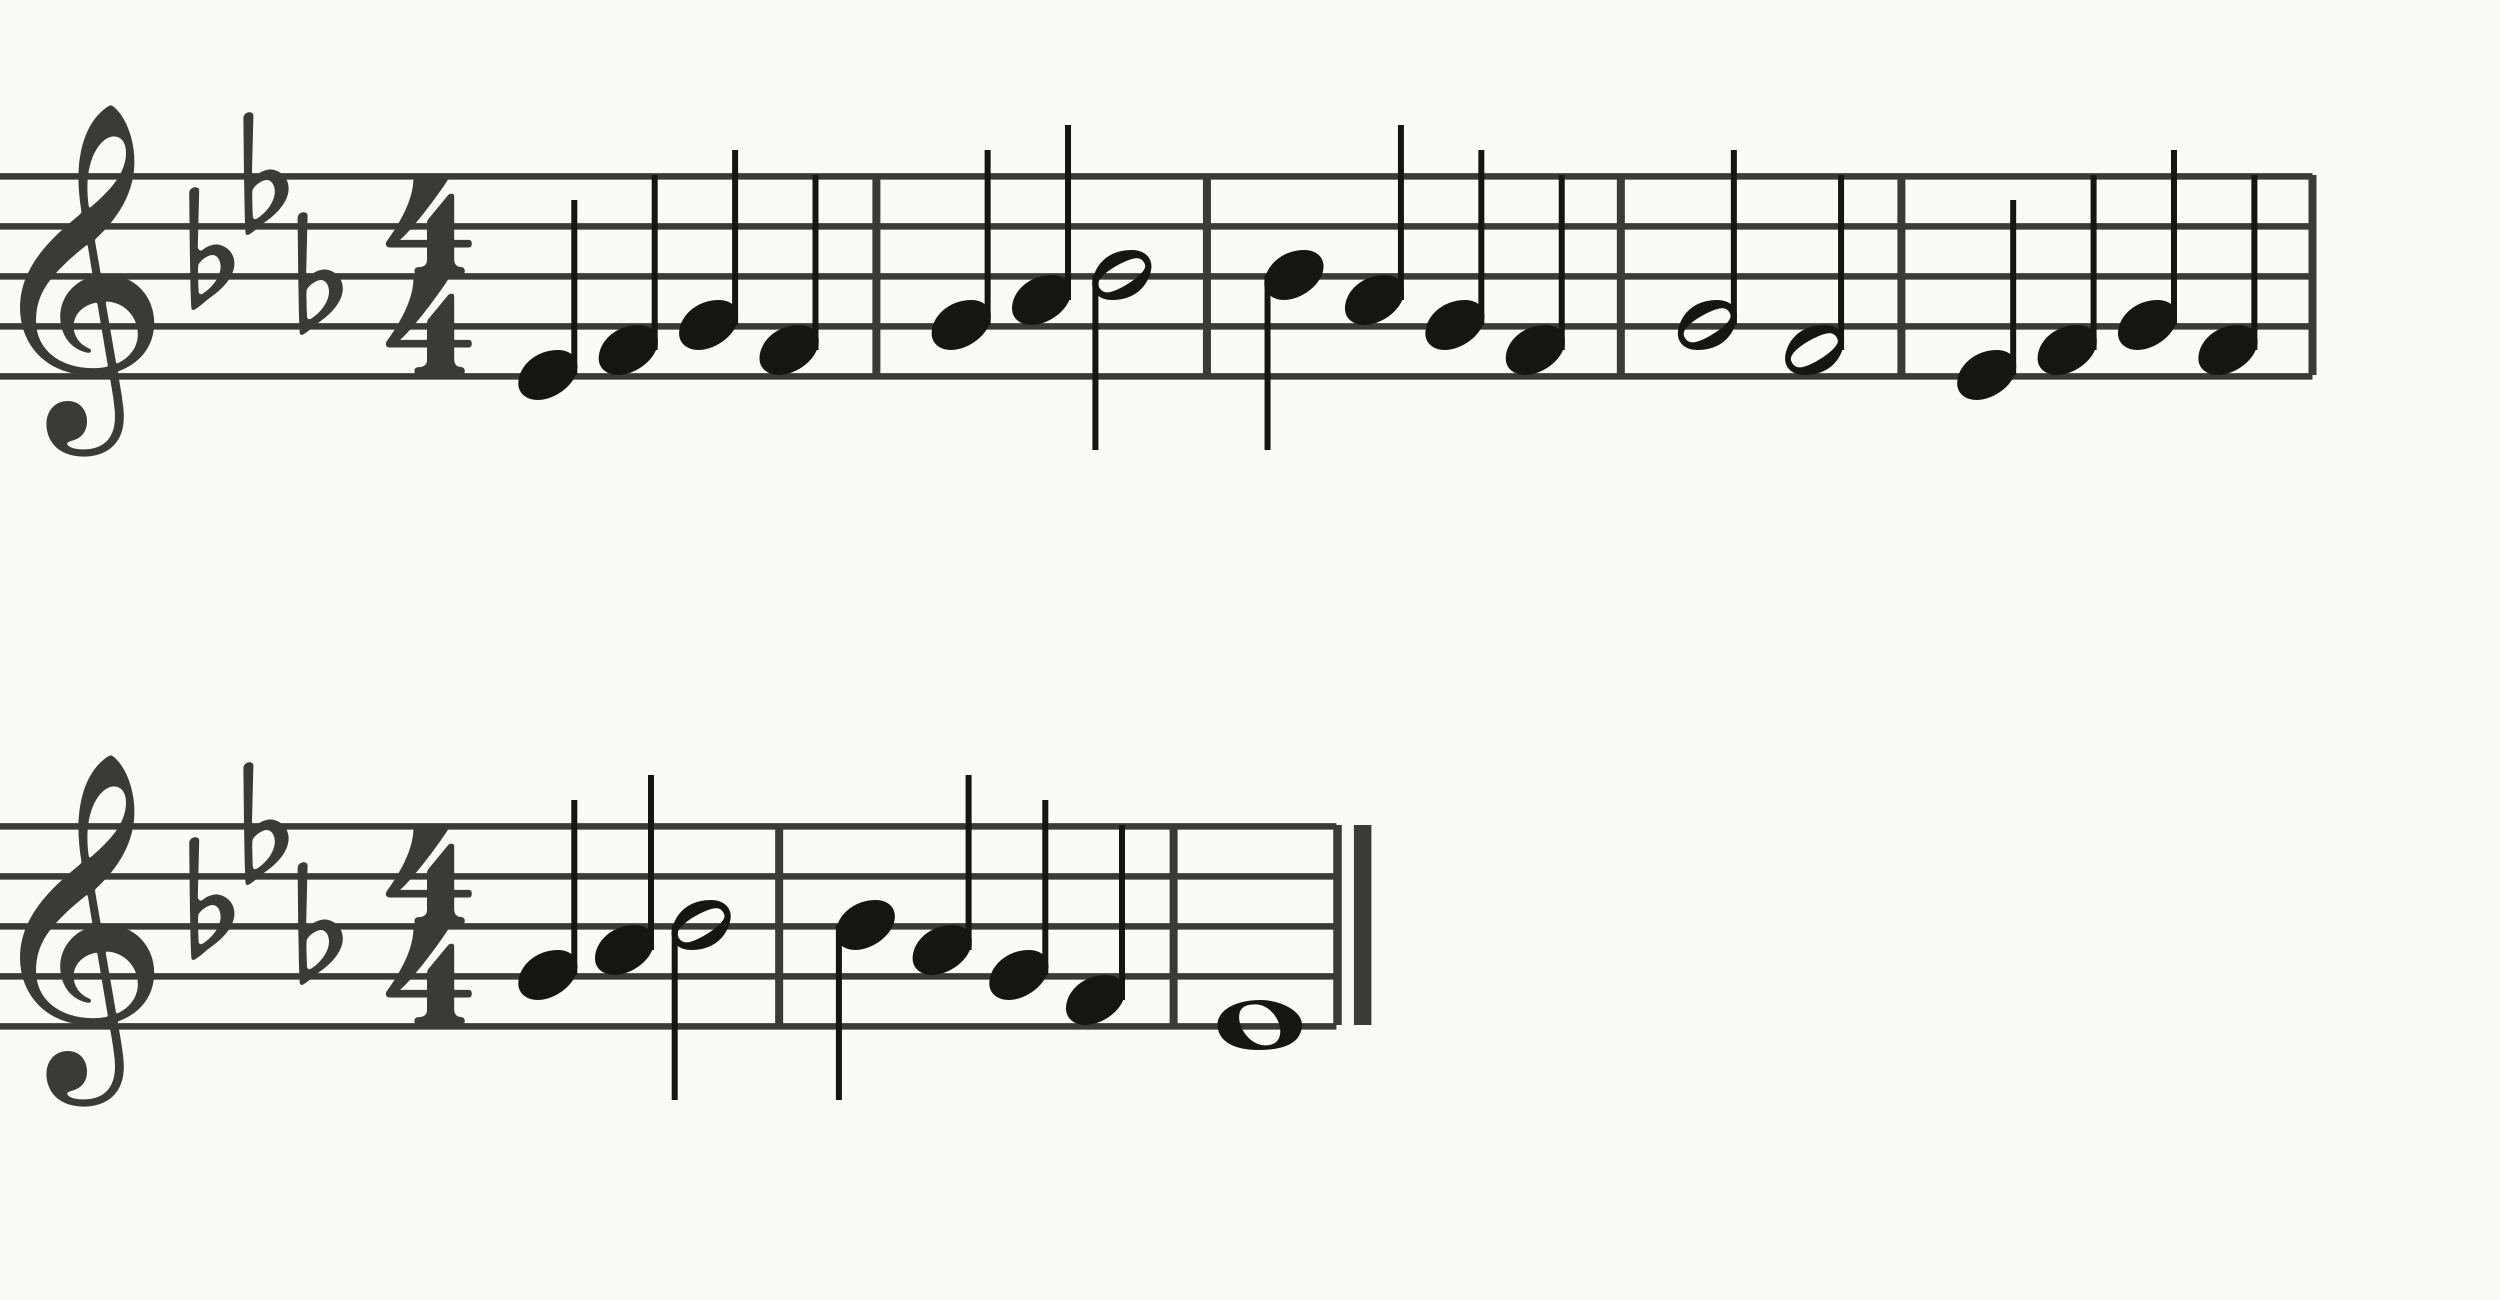
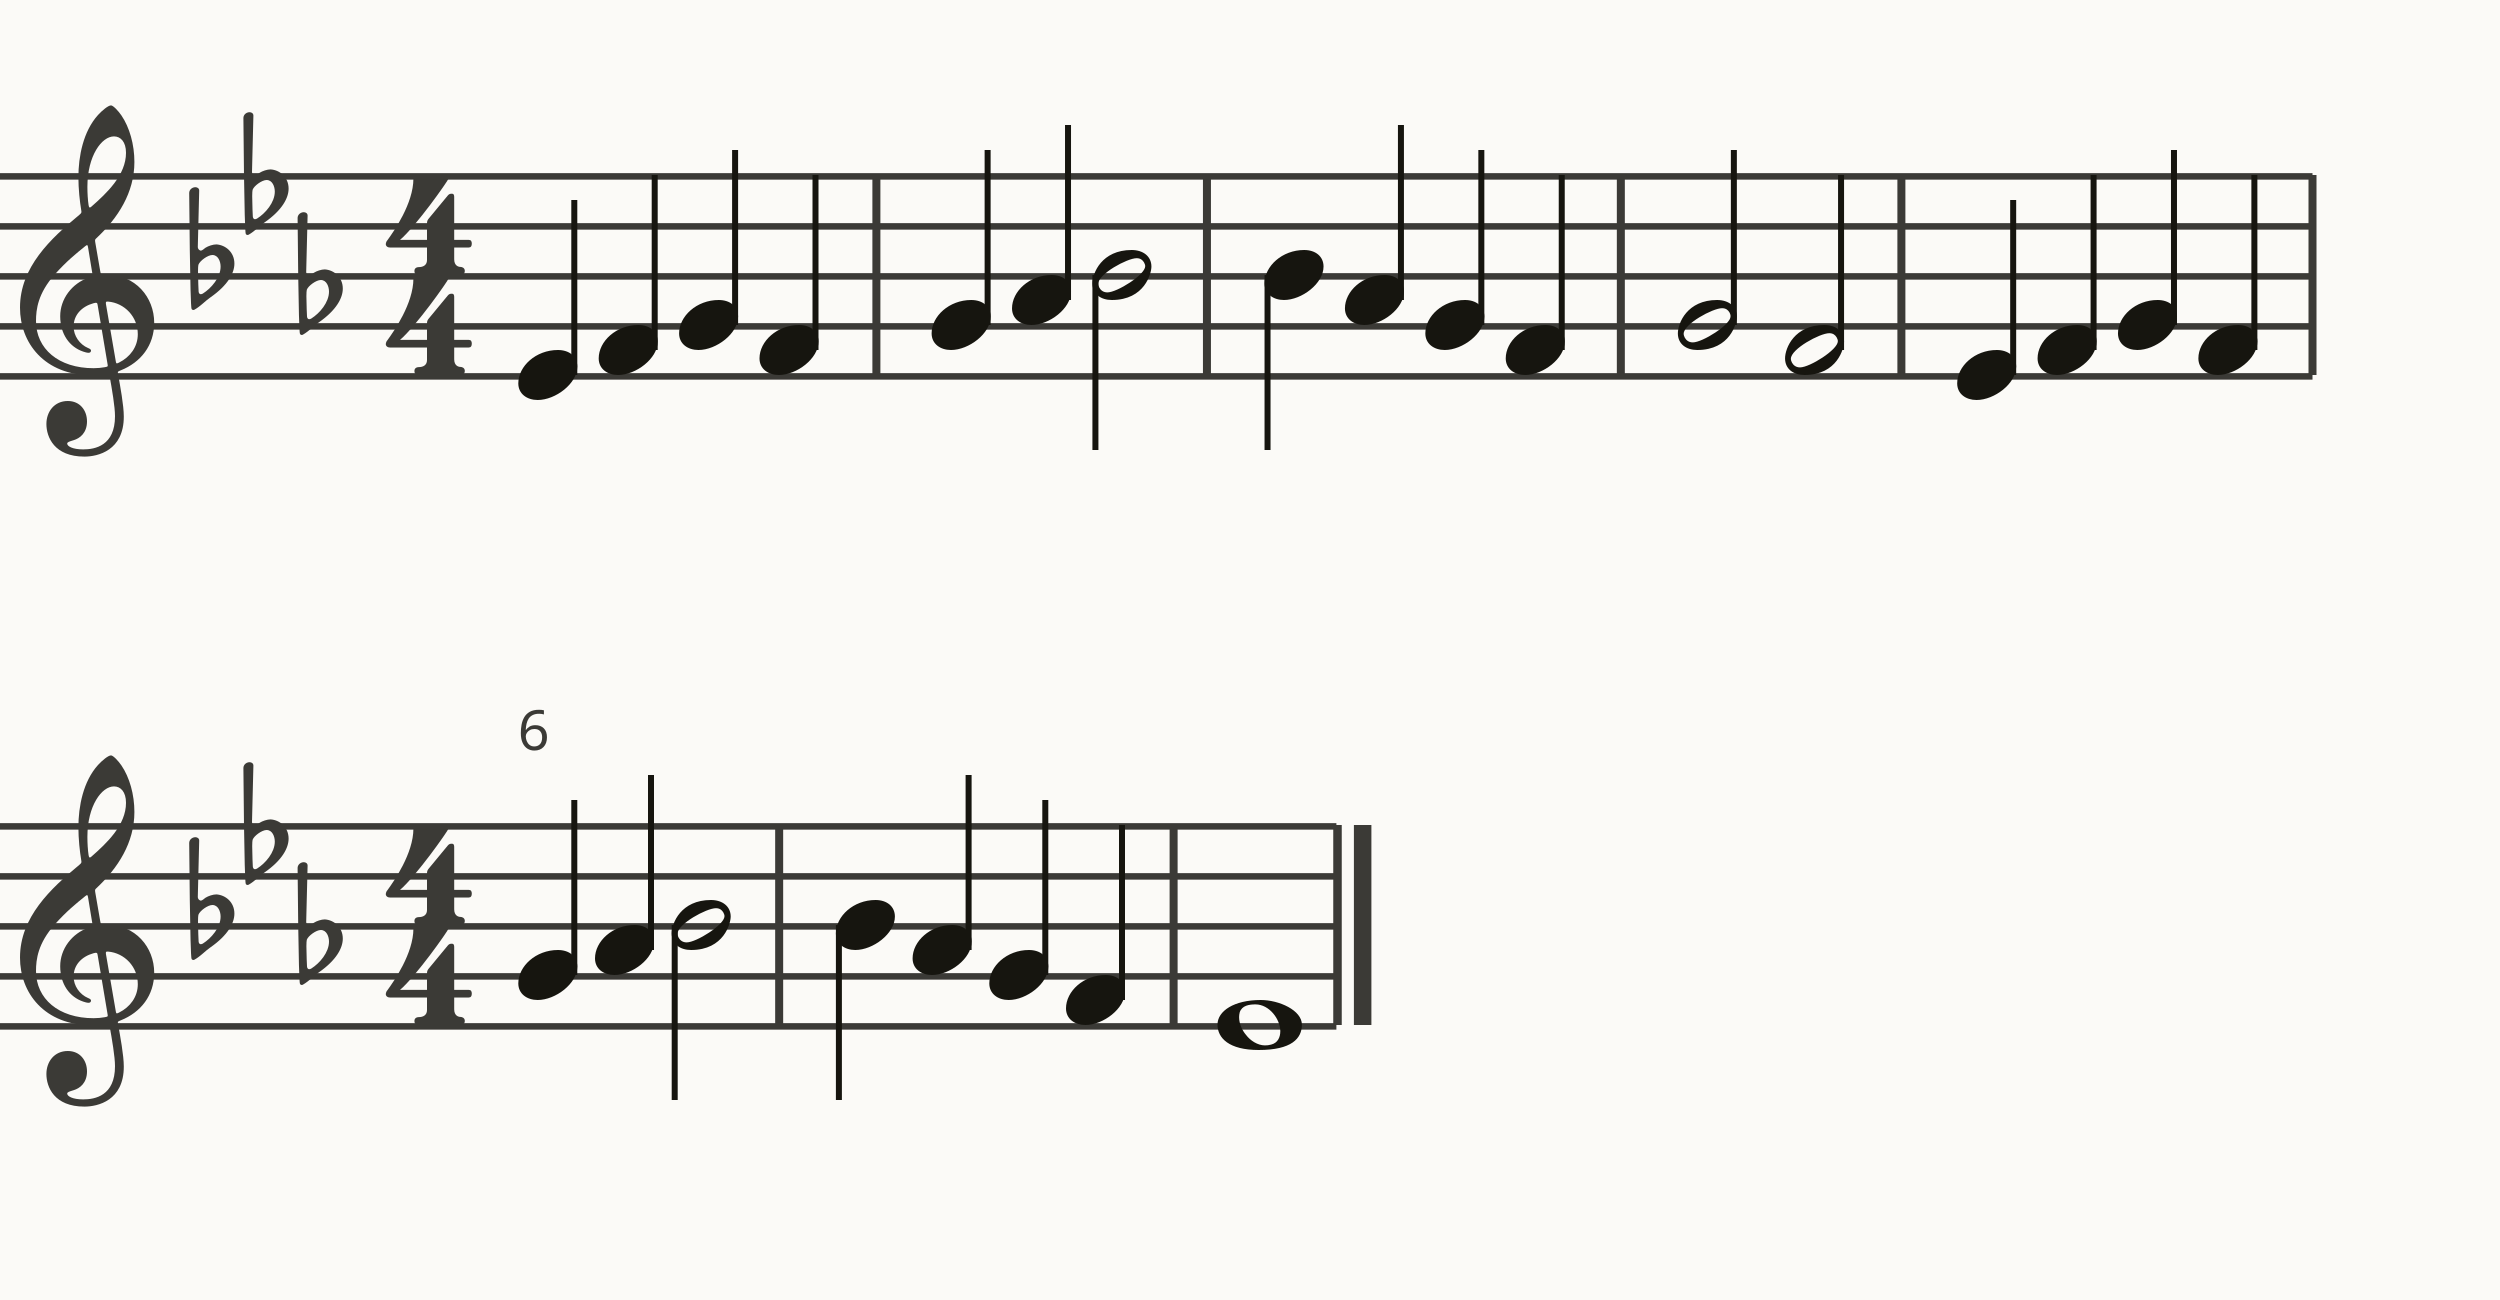
<svg xmlns="http://www.w3.org/2000/svg" width="900" height="468" viewBox="0 0 900 468">
  <rect width="900" height="468" fill="#fbfaf7" />
  <path d="M0 63.5 L832.5 63.5 M0 81.5 L832.5 81.5 M0 99.5 L832.5 99.5 M0 117.5 L832.5 117.5 M0 135.5 L832.5 135.5" fill="none" stroke="#3b3a36" stroke-width="2.34" />
  <g transform="translate(7.2 117) scale(18 18)">
    <path d="M1.504-1.66C1.496-1.708 1.504-1.712 1.528-1.736C1.96-2.14 2.288-2.648 2.288-3.26C2.288-3.608 2.192-3.952 2.028-4.192C1.968-4.28 1.864-4.392 1.82-4.392C1.764-4.392 1.64-4.288 1.56-4.2C1.264-3.872 1.168-3.372 1.168-2.956C1.168-2.724 1.196-2.464 1.224-2.3C1.232-2.252 1.236-2.244 1.188-2.204C0.612-1.728 0-1.156 0-0.348C0 0.348 0.476 1.008 1.456 1.008C1.548 1.008 1.652 1 1.732 0.984C1.776 0.976 1.784 0.972 1.792 1.02C1.84 1.288 1.9 1.636 1.9 1.824C1.9 2.416 1.5 2.488 1.264 2.488C1.048 2.488 0.944 2.424 0.944 2.372C0.944 2.344 0.98 2.332 1.072 2.304C1.196 2.268 1.34 2.16 1.34 1.928C1.34 1.708 1.2 1.52 0.956 1.52C0.688 1.52 0.528 1.732 0.528 1.98C0.528 2.24 0.684 2.632 1.288 2.632C1.556 2.632 2.076 2.512 2.076 1.832C2.076 1.604 2.004 1.224 1.96 0.976C1.952 0.928 1.956 0.932 2.012 0.908C2.416 0.748 2.684 0.408 2.684-0.044C2.684-0.556 2.308-1.008 1.72-1.008C1.616-1.008 1.616-1.008 1.604-1.08M1.88-3.772C2.012-3.772 2.12-3.664 2.12-3.444C2.12-3 1.74-2.64 1.424-2.364C1.396-2.34 1.38-2.344 1.372-2.396C1.356-2.5 1.348-2.636 1.348-2.764C1.348-3.388 1.636-3.772 1.88-3.772M1.444-1.048C1.456-0.972 1.456-0.976 1.384-0.952C1.032-0.832 0.804-0.516 0.804-0.176C0.804 0.184 0.992 0.44 1.264 0.532C1.296 0.544 1.344 0.556 1.372 0.556C1.404 0.556 1.42 0.536 1.42 0.512C1.42 0.484 1.388 0.472 1.36 0.46C1.192 0.388 1.072 0.216 1.072 0.032C1.072-0.196 1.228-0.368 1.472-0.436C1.536-0.452 1.544-0.448 1.552-0.404L1.752 0.788C1.76 0.832 1.756 0.832 1.696 0.844C1.632 0.856 1.552 0.864 1.472 0.864C0.772 0.864 0.32 0.476 0.32-0.08C0.32-0.316 0.36-0.632 0.692-1.008C0.932-1.276 1.116-1.424 1.304-1.576C1.344-1.608 1.352-1.604 1.36-1.56M1.72-0.412C1.712-0.46 1.716-0.472 1.764-0.468C2.088-0.44 2.356-0.168 2.356 0.184C2.356 0.436 2.204 0.64 1.98 0.752C1.932 0.776 1.924 0.776 1.916 0.728" fill="#3b3a36" />
  </g>
  <g transform="translate(68.112 99) scale(18 18)">
    <path d="M0.048 0.68C0.06 0.696 0.072 0.7 0.084 0.7C0.096 0.7 0.108 0.692 0.108 0.692C0.228 0.624 0.324 0.516 0.424 0.448C0.78 0.2 0.904-0.044 0.904-0.228C0.904-0.456 0.728-0.6 0.544-0.612C0.476-0.612 0.38-0.58 0.324-0.544C0.3-0.524 0.256-0.488 0.236-0.488C0.228-0.488 0.224-0.488 0.216-0.492C0.188-0.504 0.172-0.532 0.172-0.56C0.176-0.648 0.2-1.608 0.2-1.688C0.2-1.732 0.164-1.756 0.124-1.756C0.068-1.756 0.004-1.716 0-1.644C0-1.644 0.016 0.64 0.048 0.68M0.188 0.324C0.188 0.324 0.176 0.084 0.176-0.076C0.176-0.14 0.18-0.188 0.184-0.204C0.212-0.284 0.372-0.4 0.464-0.4C0.58-0.4 0.628-0.268 0.628-0.168C0.628 0.048 0.444 0.264 0.272 0.372C0.256 0.38 0.244 0.384 0.232 0.384C0.196 0.384 0.188 0.344 0.188 0.324" fill="#3b3a36" />
  </g>
  <g transform="translate(87.624 72) scale(18 18)">
    <path d="M0.048 0.68C0.06 0.696 0.072 0.7 0.084 0.7C0.096 0.7 0.108 0.692 0.108 0.692C0.228 0.624 0.324 0.516 0.424 0.448C0.78 0.2 0.904-0.044 0.904-0.228C0.904-0.456 0.728-0.6 0.544-0.612C0.476-0.612 0.38-0.58 0.324-0.544C0.3-0.524 0.256-0.488 0.236-0.488C0.228-0.488 0.224-0.488 0.216-0.492C0.188-0.504 0.172-0.532 0.172-0.56C0.176-0.648 0.2-1.608 0.2-1.688C0.2-1.732 0.164-1.756 0.124-1.756C0.068-1.756 0.004-1.716 0-1.644C0-1.644 0.016 0.64 0.048 0.68M0.188 0.324C0.188 0.324 0.176 0.084 0.176-0.076C0.176-0.14 0.18-0.188 0.184-0.204C0.212-0.284 0.372-0.4 0.464-0.4C0.58-0.4 0.628-0.268 0.628-0.168C0.628 0.048 0.444 0.264 0.272 0.372C0.256 0.38 0.244 0.384 0.232 0.384C0.196 0.384 0.188 0.344 0.188 0.324" fill="#3b3a36" />
  </g>
  <g transform="translate(107.136 108) scale(18 18)">
    <path d="M0.048 0.68C0.06 0.696 0.072 0.7 0.084 0.7C0.096 0.7 0.108 0.692 0.108 0.692C0.228 0.624 0.324 0.516 0.424 0.448C0.78 0.2 0.904-0.044 0.904-0.228C0.904-0.456 0.728-0.6 0.544-0.612C0.476-0.612 0.38-0.58 0.324-0.544C0.3-0.524 0.256-0.488 0.236-0.488C0.228-0.488 0.224-0.488 0.216-0.492C0.188-0.504 0.172-0.532 0.172-0.56C0.176-0.648 0.2-1.608 0.2-1.688C0.2-1.732 0.164-1.756 0.124-1.756C0.068-1.756 0.004-1.716 0-1.644C0-1.644 0.016 0.64 0.048 0.68M0.188 0.324C0.188 0.324 0.176 0.084 0.176-0.076C0.176-0.14 0.18-0.188 0.184-0.204C0.212-0.284 0.372-0.4 0.464-0.4C0.58-0.4 0.628-0.268 0.628-0.168C0.628 0.048 0.444 0.264 0.272 0.372C0.256 0.38 0.244 0.384 0.232 0.384C0.196 0.384 0.188 0.344 0.188 0.324" fill="#3b3a36" />
  </g>
  <g transform="translate(137.448 81.036) scale(18 18)">
    <path d="M1.448 0.296L1.448-0.56C1.448-0.592 1.444-0.628 1.4-0.628C1.364-0.628 1.344-0.62 1.32-0.592L0.94-0.132C0.924-0.112 0.904-0.088 0.904-0.04L0.904 0.296L0.364 0.296C0.684 0.024 1.324-0.884 1.336-0.932L1.34-0.944C1.34-0.98 1.312-1.004 1.28-1.004C1.244-1.004 1.08-0.996 1.008-0.996C0.936-0.996 0.756-1.004 0.724-1.004C0.688-1.004 0.632-0.992 0.632-0.928C0.632-0.432 0.24 0.124 0.12 0.292L0.096 0.324C0.096 0.324 0.096 0.328 0.096 0.328L0.092 0.332C0.084 0.352 0.08 0.368 0.08 0.38C0.08 0.42 0.112 0.448 0.16 0.448L0.904 0.448L0.904 0.7C0.904 0.808 0.816 0.84 0.744 0.84C0.68 0.84 0.652 0.876 0.652 0.916C0.652 0.956 0.668 1 0.728 1L1.58 1C1.62 1 1.66 0.972 1.66 0.916C1.66 0.86 1.612 0.836 1.572 0.836C1.532 0.836 1.448 0.812 1.448 0.684L1.448 0.448L1.74 0.448C1.78 0.448 1.8 0.42 1.8 0.372C1.8 0.324 1.784 0.296 1.74 0.296" fill="#3b3a36" />
  </g>
  <g transform="translate(137.448 117.036) scale(18 18)">
    <path d="M1.448 0.296L1.448-0.56C1.448-0.592 1.444-0.628 1.4-0.628C1.364-0.628 1.344-0.62 1.32-0.592L0.94-0.132C0.924-0.112 0.904-0.088 0.904-0.04L0.904 0.296L0.364 0.296C0.684 0.024 1.324-0.884 1.336-0.932L1.34-0.944C1.34-0.98 1.312-1.004 1.28-1.004C1.244-1.004 1.08-0.996 1.008-0.996C0.936-0.996 0.756-1.004 0.724-1.004C0.688-1.004 0.632-0.992 0.632-0.928C0.632-0.432 0.24 0.124 0.12 0.292L0.096 0.324C0.096 0.324 0.096 0.328 0.096 0.328L0.092 0.332C0.084 0.352 0.08 0.368 0.08 0.38C0.08 0.42 0.112 0.448 0.16 0.448L0.904 0.448L0.904 0.7C0.904 0.808 0.816 0.84 0.744 0.84C0.68 0.84 0.652 0.876 0.652 0.916C0.652 0.956 0.668 1 0.728 1L1.58 1C1.62 1 1.66 0.972 1.66 0.916C1.66 0.86 1.612 0.836 1.572 0.836C1.532 0.836 1.448 0.812 1.448 0.684L1.448 0.448L1.74 0.448C1.78 0.448 1.8 0.42 1.8 0.372C1.8 0.324 1.784 0.296 1.74 0.296" fill="#3b3a36" />
  </g>
  <path d="M315.5 63 L315.5 135" fill="none" stroke="#3b3a36" stroke-width="2.88" />
  <path d="M434.5 63 L434.5 135" fill="none" stroke="#3b3a36" stroke-width="2.88" />
  <path d="M583.5 63 L583.5 135" fill="none" stroke="#3b3a36" stroke-width="2.88" />
  <path d="M684.5 63 L684.5 135" fill="none" stroke="#3b3a36" stroke-width="2.88" />
  <path d="M832.5 63 L832.5 135" fill="none" stroke="#3b3a36" stroke-width="2.88" />
  <path d="" fill="none" stroke="#16150f" stroke-width="2.7" />
  <g transform="translate(186.588 135) scale(18 18)">
    <path d="M0.388 0.5C0.744 0.5 1.18 0.172 1.18-0.168C1.18-0.372 1.02-0.5 0.792-0.5C0.352-0.5 0-0.176 0 0.168C0 0.376 0.172 0.5 0.388 0.5" fill="#16150f" />
  </g>
  <path d="M206.748 135 L206.748 72" fill="none" stroke="#16150f" stroke-width="2.16" />
  <path d="" fill="none" stroke="#16150f" stroke-width="2.7" />
  <g transform="translate(215.5319 126) scale(18 18)">
    <path d="M0.388 0.5C0.744 0.5 1.18 0.172 1.18-0.168C1.18-0.372 1.02-0.5 0.792-0.5C0.352-0.5 0-0.176 0 0.168C0 0.376 0.172 0.5 0.388 0.5" fill="#16150f" />
  </g>
  <path d="M235.692 126 L235.692 63" fill="none" stroke="#16150f" stroke-width="2.16" />
  <path d="" fill="none" stroke="#16150f" stroke-width="2.7" />
  <g transform="translate(244.4758 117) scale(18 18)">
    <path d="M0.388 0.5C0.744 0.5 1.18 0.172 1.18-0.168C1.18-0.372 1.02-0.5 0.792-0.5C0.352-0.5 0-0.176 0 0.168C0 0.376 0.172 0.5 0.388 0.5" fill="#16150f" />
  </g>
  <path d="M264.636 117 L264.636 54" fill="none" stroke="#16150f" stroke-width="2.16" />
  <path d="" fill="none" stroke="#16150f" stroke-width="2.7" />
  <g transform="translate(273.4198 126) scale(18 18)">
    <path d="M0.388 0.5C0.744 0.5 1.18 0.172 1.18-0.168C1.18-0.372 1.02-0.5 0.792-0.5C0.352-0.5 0-0.176 0 0.168C0 0.376 0.172 0.5 0.388 0.5" fill="#16150f" />
  </g>
  <path d="M293.58 126 L293.58 63" fill="none" stroke="#16150f" stroke-width="2.16" />
  <path d="" fill="none" stroke="#16150f" stroke-width="2.7" />
  <g transform="translate(335.3832 117) scale(18 18)">
    <path d="M0.388 0.5C0.744 0.5 1.18 0.172 1.18-0.168C1.18-0.372 1.02-0.5 0.792-0.5C0.352-0.5 0-0.176 0 0.168C0 0.376 0.172 0.5 0.388 0.5" fill="#16150f" />
  </g>
  <path d="M355.543 117 L355.543 54" fill="none" stroke="#16150f" stroke-width="2.16" />
  <path d="" fill="none" stroke="#16150f" stroke-width="2.7" />
  <g transform="translate(364.3271 108) scale(18 18)">
    <path d="M0.388 0.5C0.744 0.5 1.18 0.172 1.18-0.168C1.18-0.372 1.02-0.5 0.792-0.5C0.352-0.5 0-0.176 0 0.168C0 0.376 0.172 0.5 0.388 0.5" fill="#16150f" />
  </g>
  <path d="M384.487 108 L384.487 45" fill="none" stroke="#16150f" stroke-width="2.16" />
  <path d="" fill="none" stroke="#16150f" stroke-width="2.7" />
  <g transform="translate(393.271 99) scale(18 18)">
    <path d="M0.388 0.5C1.048 0.5 1.18-0.036 1.18-0.168C1.18-0.372 1.016-0.5 0.784-0.5C0.188-0.5 0-0.04 0 0.168C0 0.38 0.168 0.5 0.388 0.5M0.3 0.348C0.216 0.348 0.168 0.304 0.14 0.256C0.128 0.232 0.116 0.204 0.116 0.176C0.116-0.02 0.696-0.336 0.884-0.336C0.96-0.336 1.004-0.3 1.032-0.252C1.044-0.228 1.056-0.204 1.056-0.176C1.056-0.004 0.492 0.348 0.3 0.348" fill="#16150f" />
  </g>
  <path d="M394.351 99 L394.351 162" fill="none" stroke="#16150f" stroke-width="2.16" />
  <path d="" fill="none" stroke="#16150f" stroke-width="2.7" />
  <g transform="translate(455.2344 99) scale(18 18)">
    <path d="M0.388 0.5C0.744 0.5 1.18 0.172 1.18-0.168C1.18-0.372 1.02-0.5 0.792-0.5C0.352-0.5 0-0.176 0 0.168C0 0.376 0.172 0.5 0.388 0.5" fill="#16150f" />
  </g>
  <path d="M456.314 99 L456.314 162" fill="none" stroke="#16150f" stroke-width="2.16" />
  <path d="" fill="none" stroke="#16150f" stroke-width="2.7" />
  <g transform="translate(484.1783 108) scale(18 18)">
    <path d="M0.388 0.5C0.744 0.5 1.18 0.172 1.18-0.168C1.18-0.372 1.02-0.5 0.792-0.5C0.352-0.5 0-0.176 0 0.168C0 0.376 0.172 0.5 0.388 0.5" fill="#16150f" />
  </g>
  <path d="M504.338 108 L504.338 45" fill="none" stroke="#16150f" stroke-width="2.16" />
  <path d="" fill="none" stroke="#16150f" stroke-width="2.7" />
  <g transform="translate(513.1222 117) scale(18 18)">
    <path d="M0.388 0.5C0.744 0.5 1.18 0.172 1.18-0.168C1.18-0.372 1.02-0.5 0.792-0.5C0.352-0.5 0-0.176 0 0.168C0 0.376 0.172 0.5 0.388 0.5" fill="#16150f" />
  </g>
  <path d="M533.282 117 L533.282 54" fill="none" stroke="#16150f" stroke-width="2.16" />
  <path d="" fill="none" stroke="#16150f" stroke-width="2.7" />
  <g transform="translate(542.0662 126) scale(18 18)">
    <path d="M0.388 0.5C0.744 0.5 1.18 0.172 1.18-0.168C1.18-0.372 1.02-0.5 0.792-0.5C0.352-0.5 0-0.176 0 0.168C0 0.376 0.172 0.5 0.388 0.5" fill="#16150f" />
  </g>
  <path d="M562.226 126 L562.226 63" fill="none" stroke="#16150f" stroke-width="2.16" />
  <path d="" fill="none" stroke="#16150f" stroke-width="2.7" />
  <g transform="translate(604.0296 117) scale(18 18)">
    <path d="M0.388 0.5C1.048 0.5 1.18-0.036 1.18-0.168C1.18-0.372 1.016-0.5 0.784-0.5C0.188-0.5 0-0.04 0 0.168C0 0.38 0.168 0.5 0.388 0.5M0.3 0.348C0.216 0.348 0.168 0.304 0.14 0.256C0.128 0.232 0.116 0.204 0.116 0.176C0.116-0.02 0.696-0.336 0.884-0.336C0.96-0.336 1.004-0.3 1.032-0.252C1.044-0.228 1.056-0.204 1.056-0.176C1.056-0.004 0.492 0.348 0.3 0.348" fill="#16150f" />
  </g>
  <path d="M624.19 117 L624.19 54" fill="none" stroke="#16150f" stroke-width="2.16" />
  <path d="" fill="none" stroke="#16150f" stroke-width="2.7" />
  <g transform="translate(642.6215 126) scale(18 18)">
    <path d="M0.388 0.5C1.048 0.5 1.18-0.036 1.18-0.168C1.18-0.372 1.016-0.5 0.784-0.5C0.188-0.5 0-0.04 0 0.168C0 0.38 0.168 0.5 0.388 0.5M0.3 0.348C0.216 0.348 0.168 0.304 0.14 0.256C0.128 0.232 0.116 0.204 0.116 0.176C0.116-0.02 0.696-0.336 0.884-0.336C0.96-0.336 1.004-0.3 1.032-0.252C1.044-0.228 1.056-0.204 1.056-0.176C1.056-0.004 0.492 0.348 0.3 0.348" fill="#16150f" />
  </g>
  <path d="M662.781 126 L662.781 63" fill="none" stroke="#16150f" stroke-width="2.16" />
  <path d="" fill="none" stroke="#16150f" stroke-width="2.7" />
  <g transform="translate(704.5848 135) scale(18 18)">
    <path d="M0.388 0.5C0.744 0.5 1.18 0.172 1.18-0.168C1.18-0.372 1.02-0.5 0.792-0.5C0.352-0.5 0-0.176 0 0.168C0 0.376 0.172 0.5 0.388 0.5" fill="#16150f" />
  </g>
  <path d="M724.745 135 L724.745 72" fill="none" stroke="#16150f" stroke-width="2.16" />
  <path d="" fill="none" stroke="#16150f" stroke-width="2.7" />
  <g transform="translate(733.5288 126) scale(18 18)">
    <path d="M0.388 0.5C0.744 0.5 1.18 0.172 1.18-0.168C1.18-0.372 1.02-0.5 0.792-0.5C0.352-0.5 0-0.176 0 0.168C0 0.376 0.172 0.5 0.388 0.5" fill="#16150f" />
  </g>
  <path d="M753.689 126 L753.689 63" fill="none" stroke="#16150f" stroke-width="2.16" />
  <path d="" fill="none" stroke="#16150f" stroke-width="2.7" />
  <g transform="translate(762.4727 117) scale(18 18)">
    <path d="M0.388 0.5C0.744 0.5 1.18 0.172 1.18-0.168C1.18-0.372 1.02-0.5 0.792-0.5C0.352-0.5 0-0.176 0 0.168C0 0.376 0.172 0.5 0.388 0.5" fill="#16150f" />
  </g>
  <path d="M782.633 117 L782.633 54" fill="none" stroke="#16150f" stroke-width="2.16" />
  <path d="" fill="none" stroke="#16150f" stroke-width="2.7" />
  <g transform="translate(791.4166 126) scale(18 18)">
    <path d="M0.388 0.5C0.744 0.5 1.18 0.172 1.18-0.168C1.18-0.372 1.02-0.5 0.792-0.5C0.352-0.5 0-0.176 0 0.168C0 0.376 0.172 0.5 0.388 0.5" fill="#16150f" />
  </g>
  <path d="M811.577 126 L811.577 63" fill="none" stroke="#16150f" stroke-width="2.16" />
  <path d="M0 297.5 L481.104 297.5 M0 315.5 L481.104 315.5 M0 333.5 L481.104 333.5 M0 351.5 L481.104 351.5 M0 369.5 L481.104 369.5" fill="none" stroke="#3b3a36" stroke-width="2.34" />
  <g transform="translate(7.2 351) scale(18 18)">
    <path d="M1.504-1.66C1.496-1.708 1.504-1.712 1.528-1.736C1.96-2.14 2.288-2.648 2.288-3.26C2.288-3.608 2.192-3.952 2.028-4.192C1.968-4.28 1.864-4.392 1.82-4.392C1.764-4.392 1.64-4.288 1.56-4.2C1.264-3.872 1.168-3.372 1.168-2.956C1.168-2.724 1.196-2.464 1.224-2.3C1.232-2.252 1.236-2.244 1.188-2.204C0.612-1.728 0-1.156 0-0.348C0 0.348 0.476 1.008 1.456 1.008C1.548 1.008 1.652 1 1.732 0.984C1.776 0.976 1.784 0.972 1.792 1.02C1.84 1.288 1.9 1.636 1.9 1.824C1.9 2.416 1.5 2.488 1.264 2.488C1.048 2.488 0.944 2.424 0.944 2.372C0.944 2.344 0.98 2.332 1.072 2.304C1.196 2.268 1.34 2.16 1.34 1.928C1.34 1.708 1.2 1.52 0.956 1.52C0.688 1.52 0.528 1.732 0.528 1.98C0.528 2.24 0.684 2.632 1.288 2.632C1.556 2.632 2.076 2.512 2.076 1.832C2.076 1.604 2.004 1.224 1.96 0.976C1.952 0.928 1.956 0.932 2.012 0.908C2.416 0.748 2.684 0.408 2.684-0.044C2.684-0.556 2.308-1.008 1.72-1.008C1.616-1.008 1.616-1.008 1.604-1.08M1.88-3.772C2.012-3.772 2.12-3.664 2.12-3.444C2.12-3 1.74-2.64 1.424-2.364C1.396-2.34 1.38-2.344 1.372-2.396C1.356-2.5 1.348-2.636 1.348-2.764C1.348-3.388 1.636-3.772 1.88-3.772M1.444-1.048C1.456-0.972 1.456-0.976 1.384-0.952C1.032-0.832 0.804-0.516 0.804-0.176C0.804 0.184 0.992 0.44 1.264 0.532C1.296 0.544 1.344 0.556 1.372 0.556C1.404 0.556 1.42 0.536 1.42 0.512C1.42 0.484 1.388 0.472 1.36 0.46C1.192 0.388 1.072 0.216 1.072 0.032C1.072-0.196 1.228-0.368 1.472-0.436C1.536-0.452 1.544-0.448 1.552-0.404L1.752 0.788C1.76 0.832 1.756 0.832 1.696 0.844C1.632 0.856 1.552 0.864 1.472 0.864C0.772 0.864 0.32 0.476 0.32-0.08C0.32-0.316 0.36-0.632 0.692-1.008C0.932-1.276 1.116-1.424 1.304-1.576C1.344-1.608 1.352-1.604 1.36-1.56M1.72-0.412C1.712-0.46 1.716-0.472 1.764-0.468C2.088-0.44 2.356-0.168 2.356 0.184C2.356 0.436 2.204 0.64 1.98 0.752C1.932 0.776 1.924 0.776 1.916 0.728" fill="#3b3a36" />
  </g>
  <g transform="translate(68.112 333) scale(18 18)">
    <path d="M0.048 0.68C0.06 0.696 0.072 0.7 0.084 0.7C0.096 0.7 0.108 0.692 0.108 0.692C0.228 0.624 0.324 0.516 0.424 0.448C0.78 0.2 0.904-0.044 0.904-0.228C0.904-0.456 0.728-0.6 0.544-0.612C0.476-0.612 0.38-0.58 0.324-0.544C0.3-0.524 0.256-0.488 0.236-0.488C0.228-0.488 0.224-0.488 0.216-0.492C0.188-0.504 0.172-0.532 0.172-0.56C0.176-0.648 0.2-1.608 0.2-1.688C0.2-1.732 0.164-1.756 0.124-1.756C0.068-1.756 0.004-1.716 0-1.644C0-1.644 0.016 0.64 0.048 0.68M0.188 0.324C0.188 0.324 0.176 0.084 0.176-0.076C0.176-0.14 0.18-0.188 0.184-0.204C0.212-0.284 0.372-0.4 0.464-0.4C0.58-0.4 0.628-0.268 0.628-0.168C0.628 0.048 0.444 0.264 0.272 0.372C0.256 0.38 0.244 0.384 0.232 0.384C0.196 0.384 0.188 0.344 0.188 0.324" fill="#3b3a36" />
  </g>
  <g transform="translate(87.624 306) scale(18 18)">
    <path d="M0.048 0.68C0.06 0.696 0.072 0.7 0.084 0.7C0.096 0.7 0.108 0.692 0.108 0.692C0.228 0.624 0.324 0.516 0.424 0.448C0.78 0.2 0.904-0.044 0.904-0.228C0.904-0.456 0.728-0.6 0.544-0.612C0.476-0.612 0.38-0.58 0.324-0.544C0.3-0.524 0.256-0.488 0.236-0.488C0.228-0.488 0.224-0.488 0.216-0.492C0.188-0.504 0.172-0.532 0.172-0.56C0.176-0.648 0.2-1.608 0.2-1.688C0.2-1.732 0.164-1.756 0.124-1.756C0.068-1.756 0.004-1.716 0-1.644C0-1.644 0.016 0.64 0.048 0.68M0.188 0.324C0.188 0.324 0.176 0.084 0.176-0.076C0.176-0.14 0.18-0.188 0.184-0.204C0.212-0.284 0.372-0.4 0.464-0.4C0.58-0.4 0.628-0.268 0.628-0.168C0.628 0.048 0.444 0.264 0.272 0.372C0.256 0.38 0.244 0.384 0.232 0.384C0.196 0.384 0.188 0.344 0.188 0.324" fill="#3b3a36" />
  </g>
  <g transform="translate(107.136 342) scale(18 18)">
    <path d="M0.048 0.68C0.06 0.696 0.072 0.7 0.084 0.7C0.096 0.7 0.108 0.692 0.108 0.692C0.228 0.624 0.324 0.516 0.424 0.448C0.78 0.2 0.904-0.044 0.904-0.228C0.904-0.456 0.728-0.6 0.544-0.612C0.476-0.612 0.38-0.58 0.324-0.544C0.3-0.524 0.256-0.488 0.236-0.488C0.228-0.488 0.224-0.488 0.216-0.492C0.188-0.504 0.172-0.532 0.172-0.56C0.176-0.648 0.2-1.608 0.2-1.688C0.2-1.732 0.164-1.756 0.124-1.756C0.068-1.756 0.004-1.716 0-1.644C0-1.644 0.016 0.64 0.048 0.68M0.188 0.324C0.188 0.324 0.176 0.084 0.176-0.076C0.176-0.14 0.18-0.188 0.184-0.204C0.212-0.284 0.372-0.4 0.464-0.4C0.58-0.4 0.628-0.268 0.628-0.168C0.628 0.048 0.444 0.264 0.272 0.372C0.256 0.38 0.244 0.384 0.232 0.384C0.196 0.384 0.188 0.344 0.188 0.324" fill="#3b3a36" />
  </g>
  <g transform="translate(137.448 315.036) scale(18 18)">
    <path d="M1.448 0.296L1.448-0.56C1.448-0.592 1.444-0.628 1.4-0.628C1.364-0.628 1.344-0.62 1.32-0.592L0.94-0.132C0.924-0.112 0.904-0.088 0.904-0.04L0.904 0.296L0.364 0.296C0.684 0.024 1.324-0.884 1.336-0.932L1.34-0.944C1.34-0.98 1.312-1.004 1.28-1.004C1.244-1.004 1.08-0.996 1.008-0.996C0.936-0.996 0.756-1.004 0.724-1.004C0.688-1.004 0.632-0.992 0.632-0.928C0.632-0.432 0.24 0.124 0.12 0.292L0.096 0.324C0.096 0.324 0.096 0.328 0.096 0.328L0.092 0.332C0.084 0.352 0.08 0.368 0.08 0.38C0.08 0.42 0.112 0.448 0.16 0.448L0.904 0.448L0.904 0.7C0.904 0.808 0.816 0.84 0.744 0.84C0.68 0.84 0.652 0.876 0.652 0.916C0.652 0.956 0.668 1 0.728 1L1.58 1C1.62 1 1.66 0.972 1.66 0.916C1.66 0.86 1.612 0.836 1.572 0.836C1.532 0.836 1.448 0.812 1.448 0.684L1.448 0.448L1.74 0.448C1.78 0.448 1.8 0.42 1.8 0.372C1.8 0.324 1.784 0.296 1.74 0.296" fill="#3b3a36" />
  </g>
  <g transform="translate(137.448 351.036) scale(18 18)">
    <path d="M1.448 0.296L1.448-0.56C1.448-0.592 1.444-0.628 1.4-0.628C1.364-0.628 1.344-0.62 1.32-0.592L0.94-0.132C0.924-0.112 0.904-0.088 0.904-0.04L0.904 0.296L0.364 0.296C0.684 0.024 1.324-0.884 1.336-0.932L1.34-0.944C1.34-0.98 1.312-1.004 1.28-1.004C1.244-1.004 1.08-0.996 1.008-0.996C0.936-0.996 0.756-1.004 0.724-1.004C0.688-1.004 0.632-0.992 0.632-0.928C0.632-0.432 0.24 0.124 0.12 0.292L0.096 0.324C0.096 0.324 0.096 0.328 0.096 0.328L0.092 0.332C0.084 0.352 0.08 0.368 0.08 0.38C0.08 0.42 0.112 0.448 0.16 0.448L0.904 0.448L0.904 0.7C0.904 0.808 0.816 0.84 0.744 0.84C0.68 0.84 0.652 0.876 0.652 0.916C0.652 0.956 0.668 1 0.728 1L1.58 1C1.62 1 1.66 0.972 1.66 0.916C1.66 0.86 1.612 0.836 1.572 0.836C1.532 0.836 1.448 0.812 1.448 0.684L1.448 0.448L1.74 0.448C1.78 0.448 1.8 0.42 1.8 0.372C1.8 0.324 1.784 0.296 1.74 0.296" fill="#3b3a36" />
  </g>
  <path d="M280.5 297 L280.5 369" fill="none" stroke="#3b3a36" stroke-width="2.88" />
  <path d="M422.5 297 L422.5 369" fill="none" stroke="#3b3a36" stroke-width="2.88" />
  <path d="M481.5 297 L481.5 369" fill="none" stroke="#3b3a36" stroke-width="2.88" />
+   <text x="186.408" y="270" style="font: 500 20px system-ui, sans-serif" text-anchor="start" fill="#3b3a36">6</text>
  <path d="" fill="none" stroke="#16150f" stroke-width="2.7" />
  <g transform="translate(186.588 351) scale(18 18)">
    <path d="M0.388 0.5C0.744 0.5 1.18 0.172 1.18-0.168C1.18-0.372 1.02-0.5 0.792-0.5C0.352-0.5 0-0.176 0 0.168C0 0.376 0.172 0.5 0.388 0.5" fill="#16150f" />
  </g>
  <path d="M206.748 351 L206.748 288" fill="none" stroke="#16150f" stroke-width="2.16" />
  <path d="" fill="none" stroke="#16150f" stroke-width="2.7" />
  <g transform="translate(214.2 342) scale(18 18)">
    <path d="M0.388 0.5C0.744 0.5 1.18 0.172 1.18-0.168C1.18-0.372 1.02-0.5 0.792-0.5C0.352-0.5 0-0.176 0 0.168C0 0.376 0.172 0.5 0.388 0.5" fill="#16150f" />
  </g>
  <path d="M234.36 342 L234.36 279" fill="none" stroke="#16150f" stroke-width="2.16" />
  <path d="" fill="none" stroke="#16150f" stroke-width="2.7" />
  <g transform="translate(241.812 333) scale(18 18)">
    <path d="M0.388 0.5C1.048 0.5 1.18-0.036 1.18-0.168C1.18-0.372 1.016-0.5 0.784-0.5C0.188-0.5 0-0.04 0 0.168C0 0.38 0.168 0.5 0.388 0.5M0.3 0.348C0.216 0.348 0.168 0.304 0.14 0.256C0.128 0.232 0.116 0.204 0.116 0.176C0.116-0.02 0.696-0.336 0.884-0.336C0.96-0.336 1.004-0.3 1.032-0.252C1.044-0.228 1.056-0.204 1.056-0.176C1.056-0.004 0.492 0.348 0.3 0.348" fill="#16150f" />
  </g>
  <path d="M242.892 333 L242.892 396" fill="none" stroke="#16150f" stroke-width="2.16" />
  <path d="" fill="none" stroke="#16150f" stroke-width="2.7" />
  <g transform="translate(300.924 333) scale(18 18)">
    <path d="M0.388 0.5C0.744 0.5 1.18 0.172 1.18-0.168C1.18-0.372 1.02-0.5 0.792-0.5C0.352-0.5 0-0.176 0 0.168C0 0.376 0.172 0.5 0.388 0.5" fill="#16150f" />
  </g>
  <path d="M302.004 333 L302.004 396" fill="none" stroke="#16150f" stroke-width="2.16" />
  <path d="" fill="none" stroke="#16150f" stroke-width="2.7" />
  <g transform="translate(328.536 342) scale(18 18)">
    <path d="M0.388 0.5C0.744 0.5 1.18 0.172 1.18-0.168C1.18-0.372 1.02-0.5 0.792-0.5C0.352-0.5 0-0.176 0 0.168C0 0.376 0.172 0.5 0.388 0.5" fill="#16150f" />
  </g>
  <path d="M348.696 342 L348.696 279" fill="none" stroke="#16150f" stroke-width="2.16" />
  <path d="" fill="none" stroke="#16150f" stroke-width="2.7" />
  <g transform="translate(356.148 351) scale(18 18)">
    <path d="M0.388 0.5C0.744 0.5 1.18 0.172 1.18-0.168C1.18-0.372 1.02-0.5 0.792-0.5C0.352-0.5 0-0.176 0 0.168C0 0.376 0.172 0.5 0.388 0.5" fill="#16150f" />
  </g>
  <path d="M376.308 351 L376.308 288" fill="none" stroke="#16150f" stroke-width="2.16" />
  <path d="" fill="none" stroke="#16150f" stroke-width="2.7" />
  <g transform="translate(383.76 360) scale(18 18)">
    <path d="M0.388 0.5C0.744 0.5 1.18 0.172 1.18-0.168C1.18-0.372 1.02-0.5 0.792-0.5C0.352-0.5 0-0.176 0 0.168C0 0.376 0.172 0.5 0.388 0.5" fill="#16150f" />
  </g>
  <path d="M403.92 360 L403.92 297" fill="none" stroke="#16150f" stroke-width="2.16" />
  <path d="" fill="none" stroke="#16150f" stroke-width="2.7" />
  <g transform="translate(438.3 369) scale(18 18)">
    <path d="M0.864-0.5C0.332-0.5 0-0.28 0-0.008C0 0.26 0.228 0.5 0.824 0.5C1.48 0.5 1.688 0.272 1.688-0.008C1.688-0.292 1.236-0.5 0.864-0.5M0.444-0.252C0.488-0.392 0.636-0.412 0.76-0.412C1.036-0.412 1.256-0.116 1.256 0.124C1.256 0.248 1.204 0.36 1.072 0.392C1.032 0.404 0.988 0.408 0.948 0.408C0.804 0.408 0.656 0.312 0.572 0.2C0.492 0.108 0.432-0.028 0.432-0.156C0.432-0.188 0.436-0.22 0.444-0.252" fill="#16150f" />
  </g>
  <path d="M481.5 297 L481.5 369" fill="none" stroke="#3b3a36" stroke-width="2.88" />
  <rect x="487.404" y="297" width="6.3" height="72" fill="#3b3a36" />
</svg>
